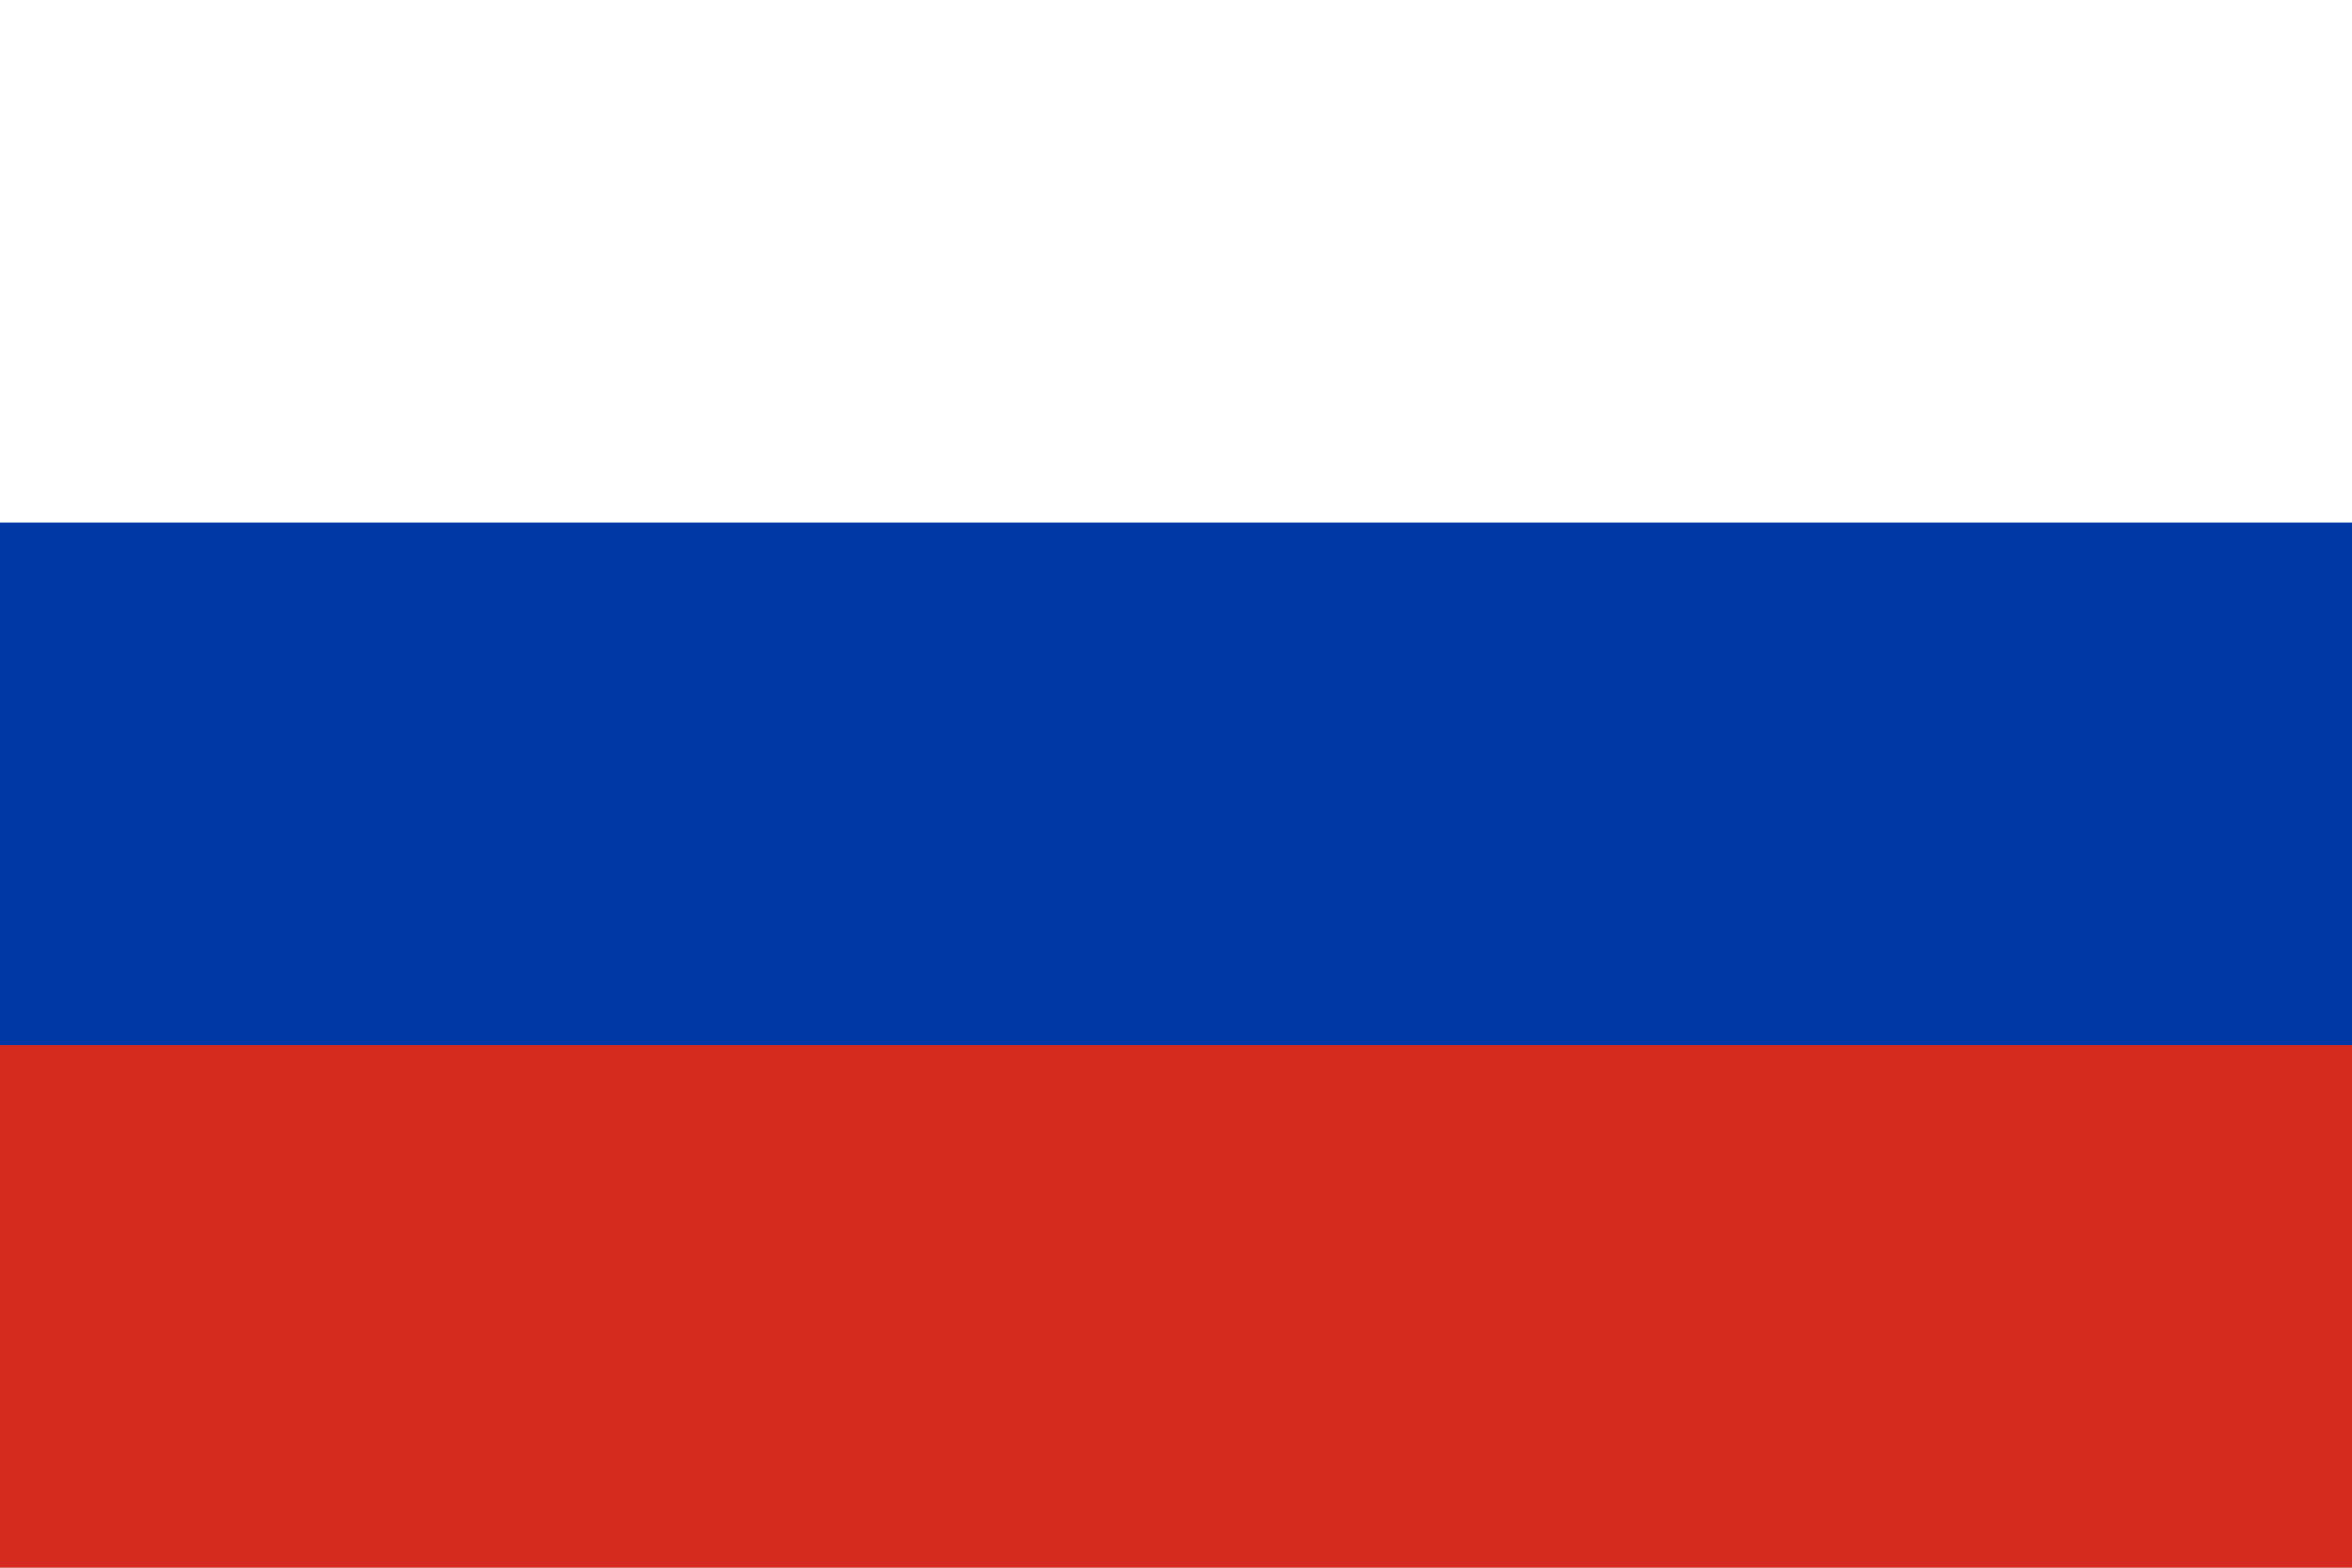
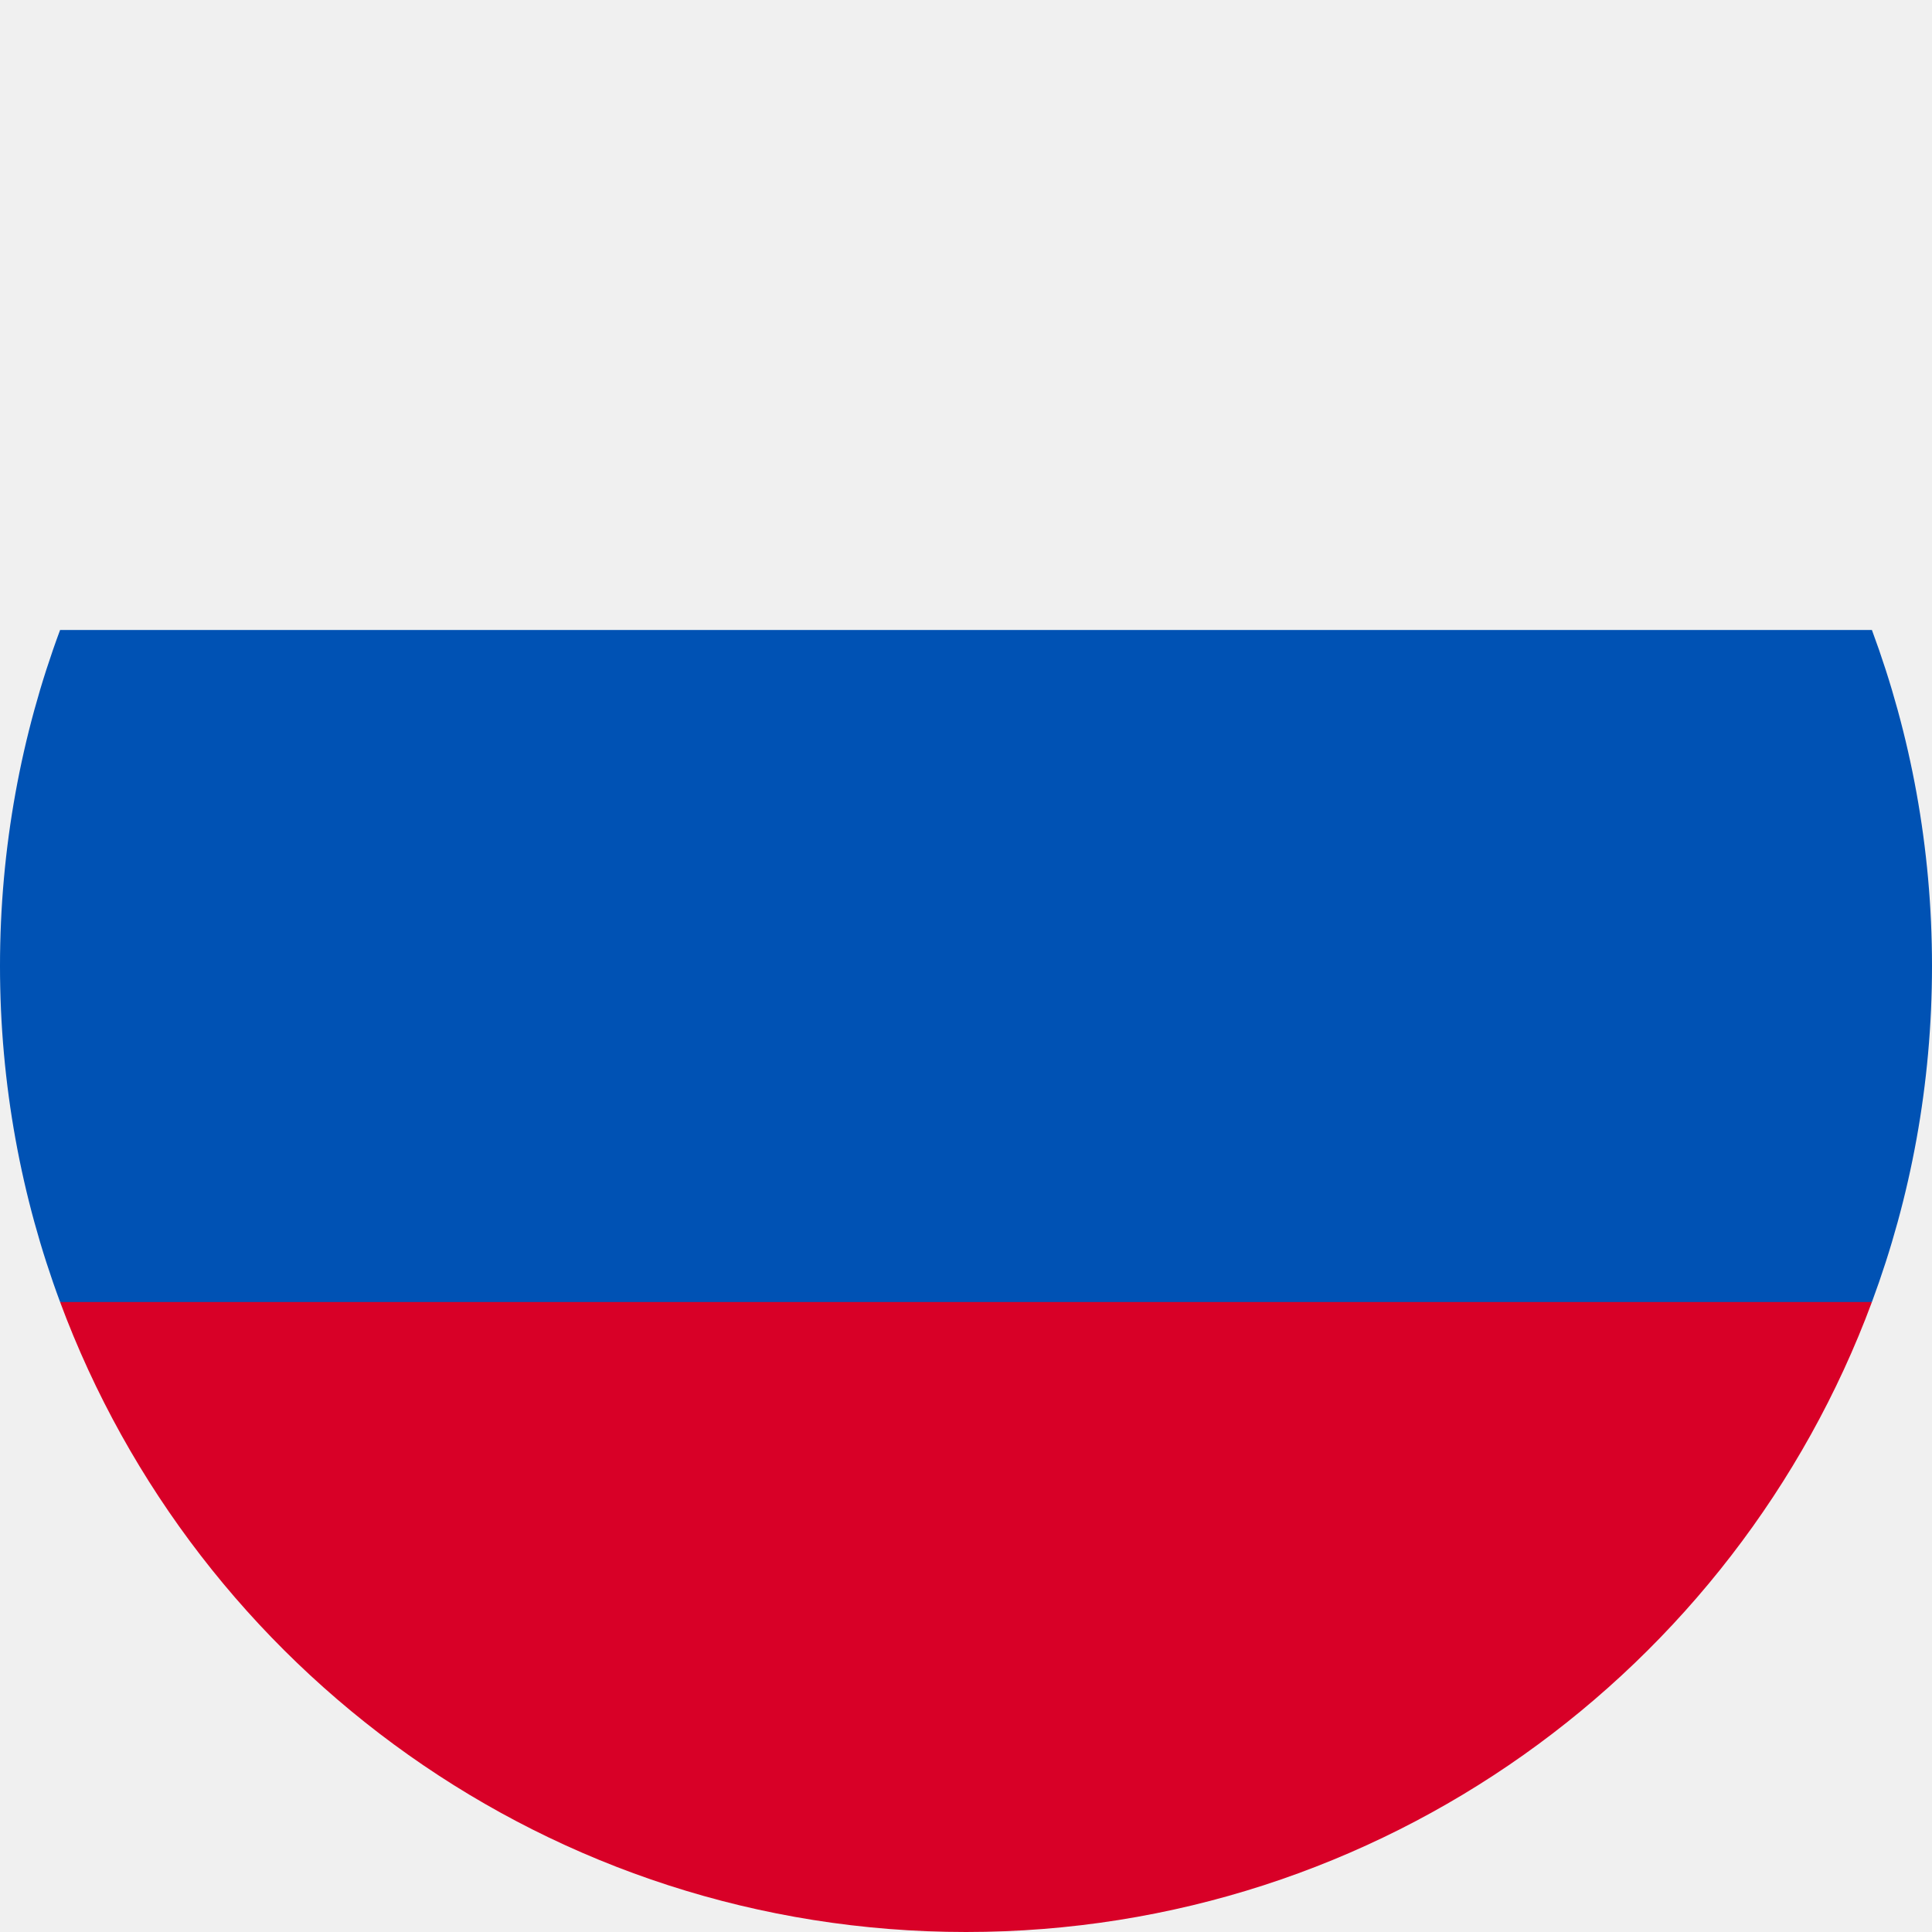
- <svg xmlns="http://www.w3.org/2000/svg" version="1.1" id="Countryflags.com" x="0px" y="0px" viewBox="144.5 696.5 300 200" enable-background="new 144.5 696.5 300 200" xml:space="preserve">
+ <svg xmlns="http://www.w3.org/2000/svg" version="1.1" id="Layer_1" x="0px" y="0px" viewBox="0 0 512 512" style="enable-background:new 0 0 512 512;" xml:space="preserve">
+   <circle style="fill:#F0F0F0;" cx="256" cy="256" r="256" />
+   <path style="fill:#0052B4;" d="M496.077,345.043C506.368,317.31,512,287.314,512,256s-5.632-61.31-15.923-89.043H15.923  C5.633,194.69,0,224.686,0,256s5.633,61.31,15.923,89.043L256,367.304L496.077,345.043z" />
+   <path style="fill:#D80027;" d="M256,512c110.071,0,203.906-69.472,240.077-166.957H15.923C52.094,442.528,145.929,512,256,512z" />
  <g>
-     <rect id="_x33_" x="144.5" y="696.5" fill="#FFFFFF" width="300" height="100" />
-     <rect id="_x32_" x="144.5" y="796.5" fill="#D52B1E" width="300" height="100" />
-     <rect id="_x31_" x="144.5" y="763.166" fill="#0039A6" width="300" height="66.667" />
-   </g>
+ </g>
+   <g>
+ </g>
+   <g>
+ </g>
+   <g>
+ </g>
+   <g>
+ </g>
+   <g>
+ </g>
+   <g>
+ </g>
+   <g>
+ </g>
+   <g>
+ </g>
+   <g>
+ </g>
+   <g>
+ </g>
+   <g>
+ </g>
+   <g>
+ </g>
+   <g>
+ </g>
+   <g>
+ </g>
</svg>
